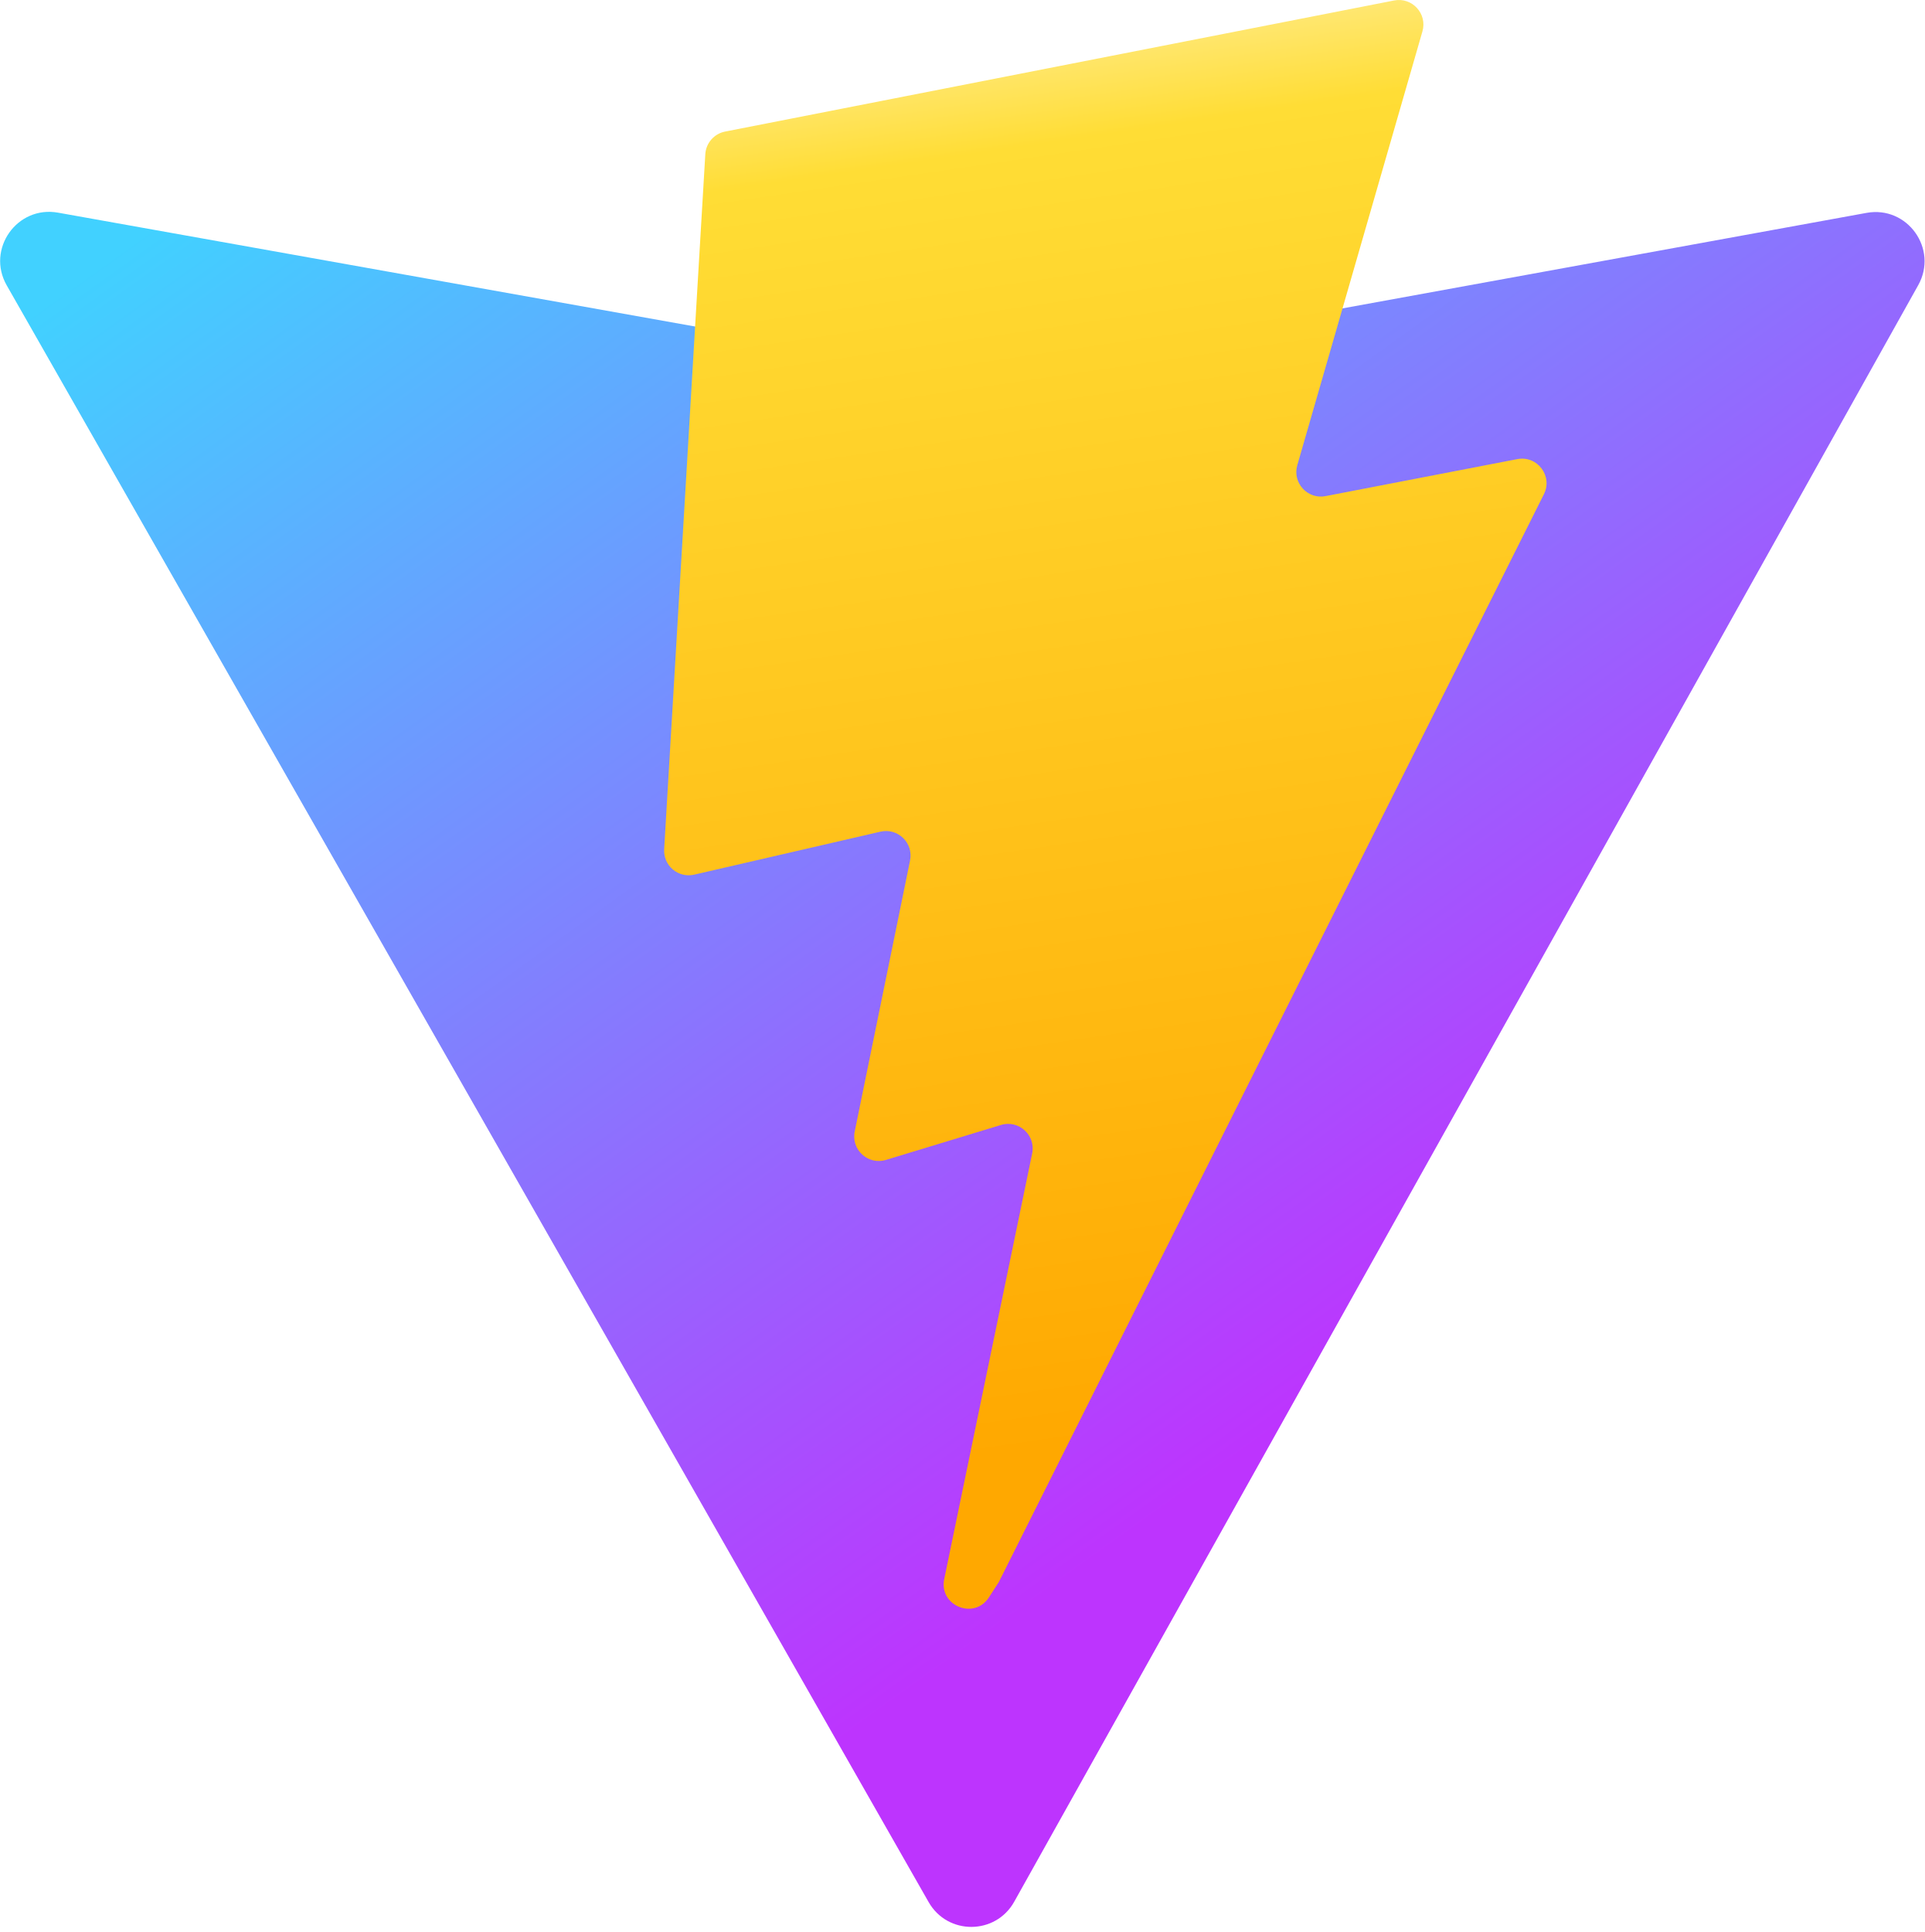
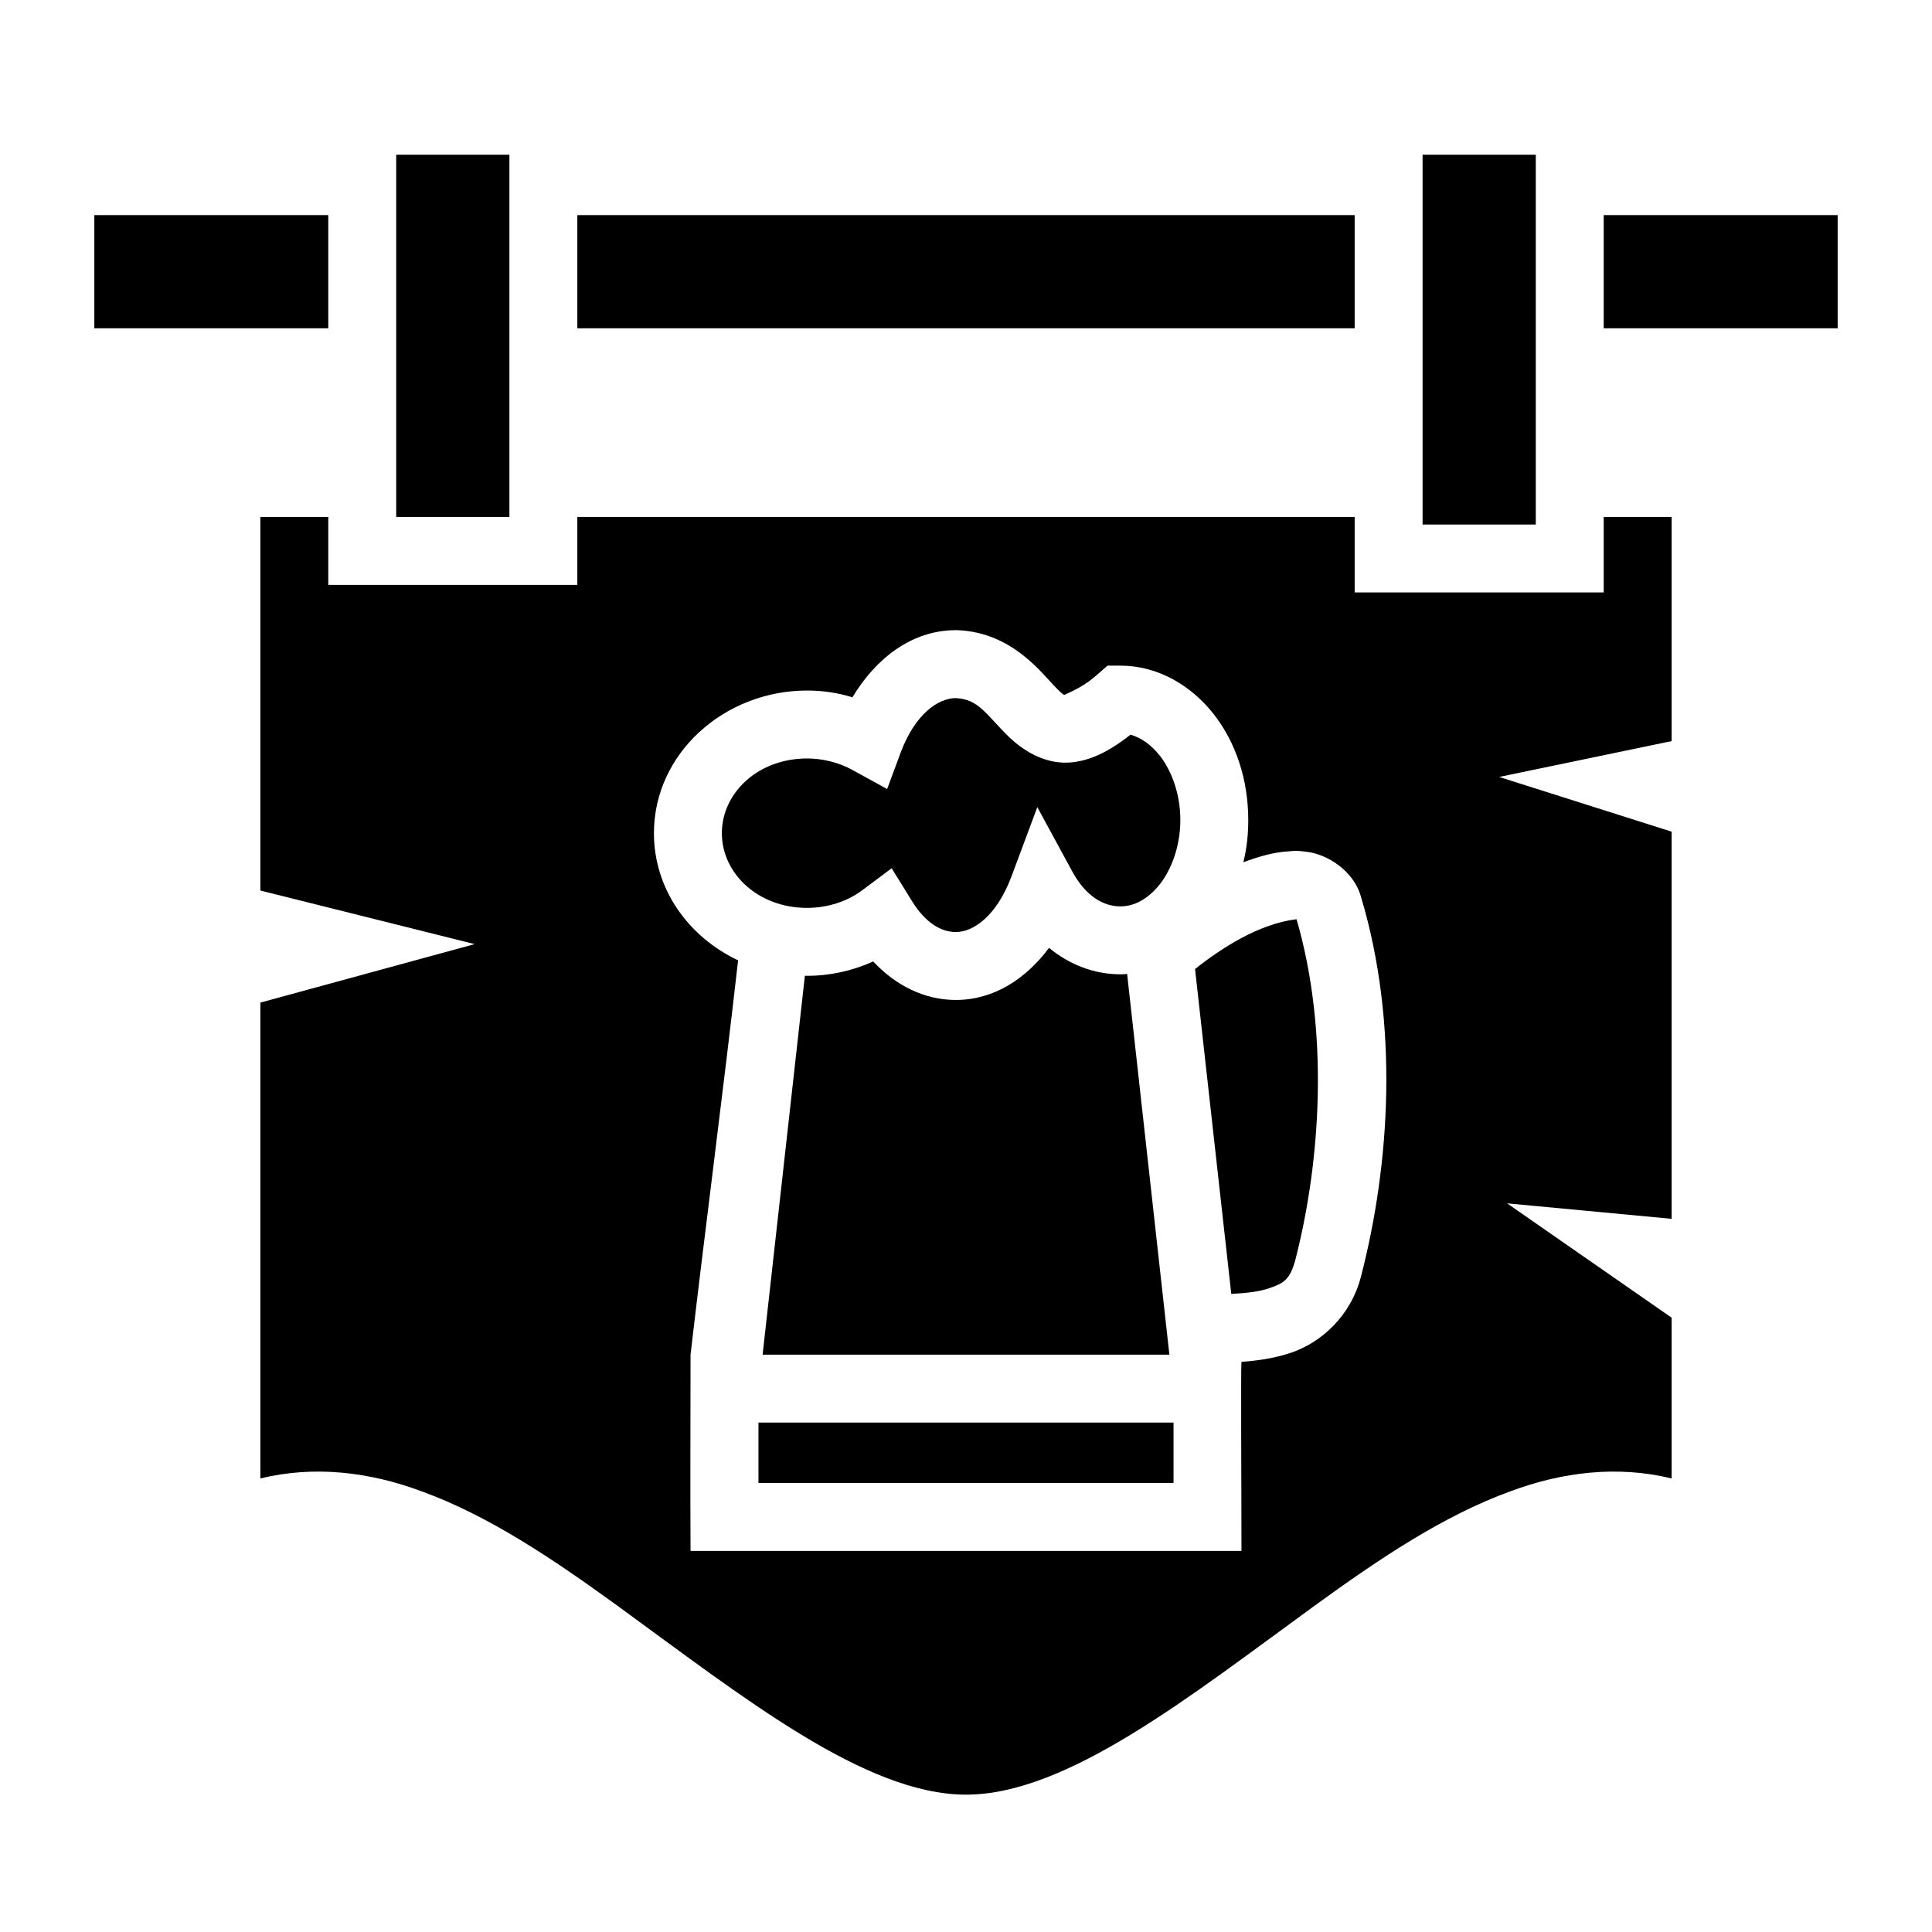
- <svg xmlns="http://www.w3.org/2000/svg" aria-hidden="true" role="img" class="iconify iconify--logos" width="31.88" height="32" preserveAspectRatio="xMidYMid meet" viewBox="0 0 256 257">
-   <defs>
-     <linearGradient id="IconifyId1813088fe1fbc01fb466" x1="-.828%" x2="57.636%" y1="7.652%" y2="78.411%">
-       <stop offset="0%" stop-color="#41D1FF" />
-       <stop offset="100%" stop-color="#BD34FE" />
-     </linearGradient>
-     <linearGradient id="IconifyId1813088fe1fbc01fb467" x1="43.376%" x2="50.316%" y1="2.242%" y2="89.03%">
-       <stop offset="0%" stop-color="#FFEA83" />
-       <stop offset="8.333%" stop-color="#FFDD35" />
-       <stop offset="100%" stop-color="#FFA800" />
-     </linearGradient>
-   </defs>
-   <path fill="url(#IconifyId1813088fe1fbc01fb466)" d="M255.153 37.938L134.897 252.976c-2.483 4.44-8.862 4.466-11.382.048L.875 37.958c-2.746-4.814 1.371-10.646 6.827-9.67l120.385 21.517a6.537 6.537 0 0 0 2.322-.004l117.867-21.483c5.438-.991 9.574 4.796 6.877 9.62Z" />
-   <path fill="url(#IconifyId1813088fe1fbc01fb467)" d="M185.432.063L96.44 17.501a3.268 3.268 0 0 0-2.634 3.014l-5.474 92.456a3.268 3.268 0 0 0 3.997 3.378l24.777-5.718c2.318-.535 4.413 1.507 3.936 3.838l-7.361 36.047c-.495 2.426 1.782 4.5 4.151 3.78l15.304-4.649c2.372-.72 4.652 1.36 4.15 3.788l-11.698 56.621c-.732 3.542 3.979 5.473 5.943 2.437l1.313-2.028l72.516-144.72c1.215-2.423-.88-5.186-3.54-4.672l-25.505 4.922c-2.396.462-4.435-1.77-3.759-4.114l16.646-57.705c.677-2.35-1.37-4.583-3.769-4.113Z" />
+ <svg xmlns="http://www.w3.org/2000/svg" width="800px" height="800px" viewBox="0 0 512 512">
+   <path fill="#000000" d="M105 41v96h30V41zm272 0v98h30V41zM25 57v30h62V57zm128 0v30h206V57zm272 0v30h62V57zM69 137v99l56.8 14.2L69 265.7v126.1c14.39-3.5 29.01-1.7 42.7 3.4 17.9 6.5 34.9 18 51.6 30.1 33.4 24.3 65.9 50.3 92.7 50.3 26.8 0 59.3-26 92.7-50.3 16.7-12.1 33.7-23.6 51.6-30.1 13.7-5.1 28.3-6.9 42.7-3.4v-42.6l-15.4-10.7-28.2-19.6L443 323V220.4l-45.7-14.5 45.7-9.5V137h-18v20h-66v-20H153v18H87v-18zm184.3 30H253.6c14.9.5 22.8 11.9 26.5 15.5 1.9 1.9 1.8 1.6 2.1 1.6 5.5-2.5 6.8-3.7 11.3-7.7h3.4c10 0 18.8 5.3 24.7 12.8 5.9 7.5 9.2 17.4 9.2 28.1 0 3.9-.4 7.6-1.3 11.2 4.1-1.5 8.1-2.7 12.2-2.9 1.5-.2 2.9-.1 4.3.1 5.9.6 12.7 5.2 14.6 11.7 10.3 34.2 7.7 71.4.1 100.8-2.7 10.6-10.6 17.6-18.6 20.3-4.5 1.5-8.9 2.1-13.1 2.4-.2 2 0 32.6 0 50.1H183c-.1-17.9 0-34.7 0-52 3.5-30.3 8.9-71.6 12.6-104.5-13.1-6.2-22.3-18.8-22.3-33.7 0-21.2 18.7-37.8 40.6-37.8 4.1 0 8.2.6 12 1.8 6.3-10.5 15.9-17.8 27.4-17.8zm-.1 18c-4.7.1-10.7 4.3-14.5 14.4l-3.6 9.7-9.1-5c-3.6-2-7.9-3.1-12.1-3.1-13.1 0-22.6 9.2-22.6 19.8 0 10.6 9.5 19.8 22.6 19.8 5.4 0 10.6-1.7 14.5-4.6l7.9-5.9 5.2 8.4c3.8 6.3 8.1 8.5 11.8 8.5 4.7 0 10.8-4.3 14.7-14.6l6.9-18.5 9.4 17.3c3.5 6.3 8.1 9 12.6 9 3.7 0 7.3-1.9 10.5-5.9 3.1-4 5.4-10.1 5.4-17s-2.3-13-5.4-17c-2.4-3-5-4.8-7.8-5.6-5.6 4.4-10.8 7.1-16.5 7.4-6.7.3-12.2-3.5-15.5-6.6-6.4-6.2-8.1-10.2-14.4-10.5zm90.4 58.6c-9.9 1.2-19.7 7.5-26.9 13.2l9.6 86.1c3.9-.2 7.5-.6 10-1.5 3.9-1.3 5.6-2.3 7-7.6 6.8-26.5 8.9-60.6.3-90.2zm-65.6 7.6c-6.2 8.3-14.7 13.8-24.7 13.8-8.4 0-16-3.9-21.9-10.2-5.5 2.5-11.5 3.8-17.5 3.8h-.6L202.1 359h107.8l-11.2-100.9c-.6.1-1.2.1-1.8.1-7 0-13.5-2.6-18.9-7zM201 377v16h110v-16z" />
</svg>
